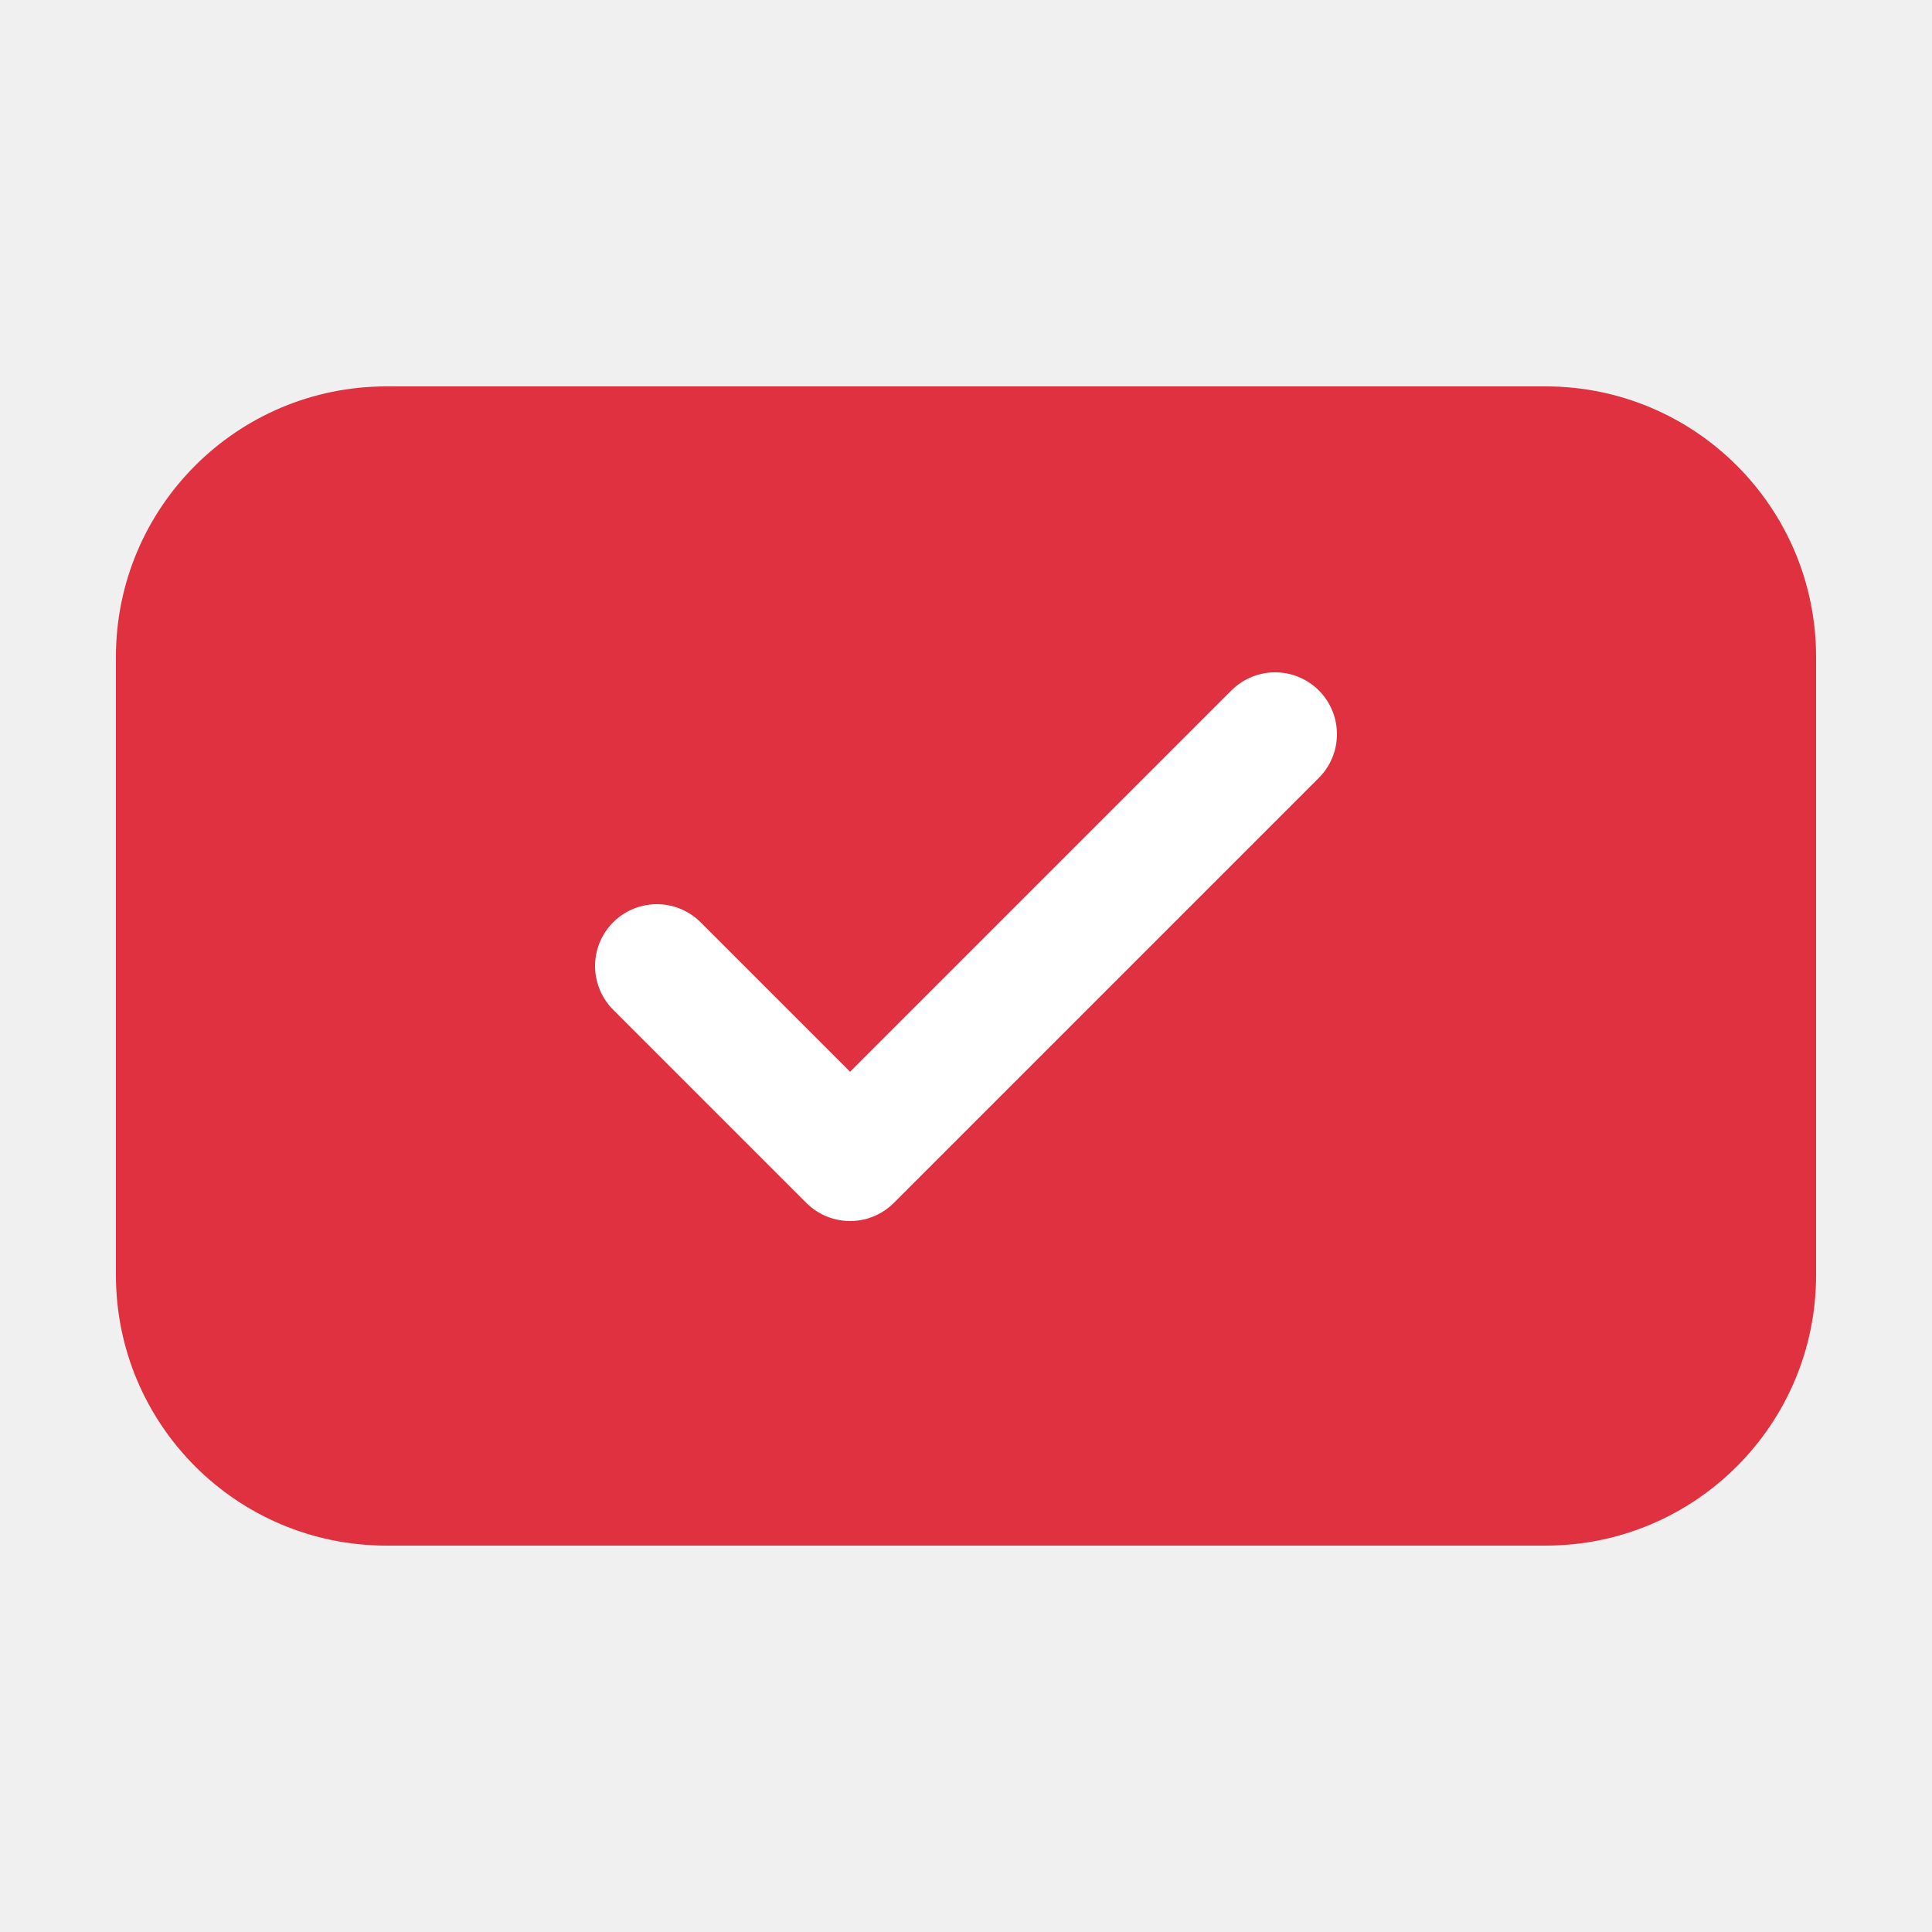
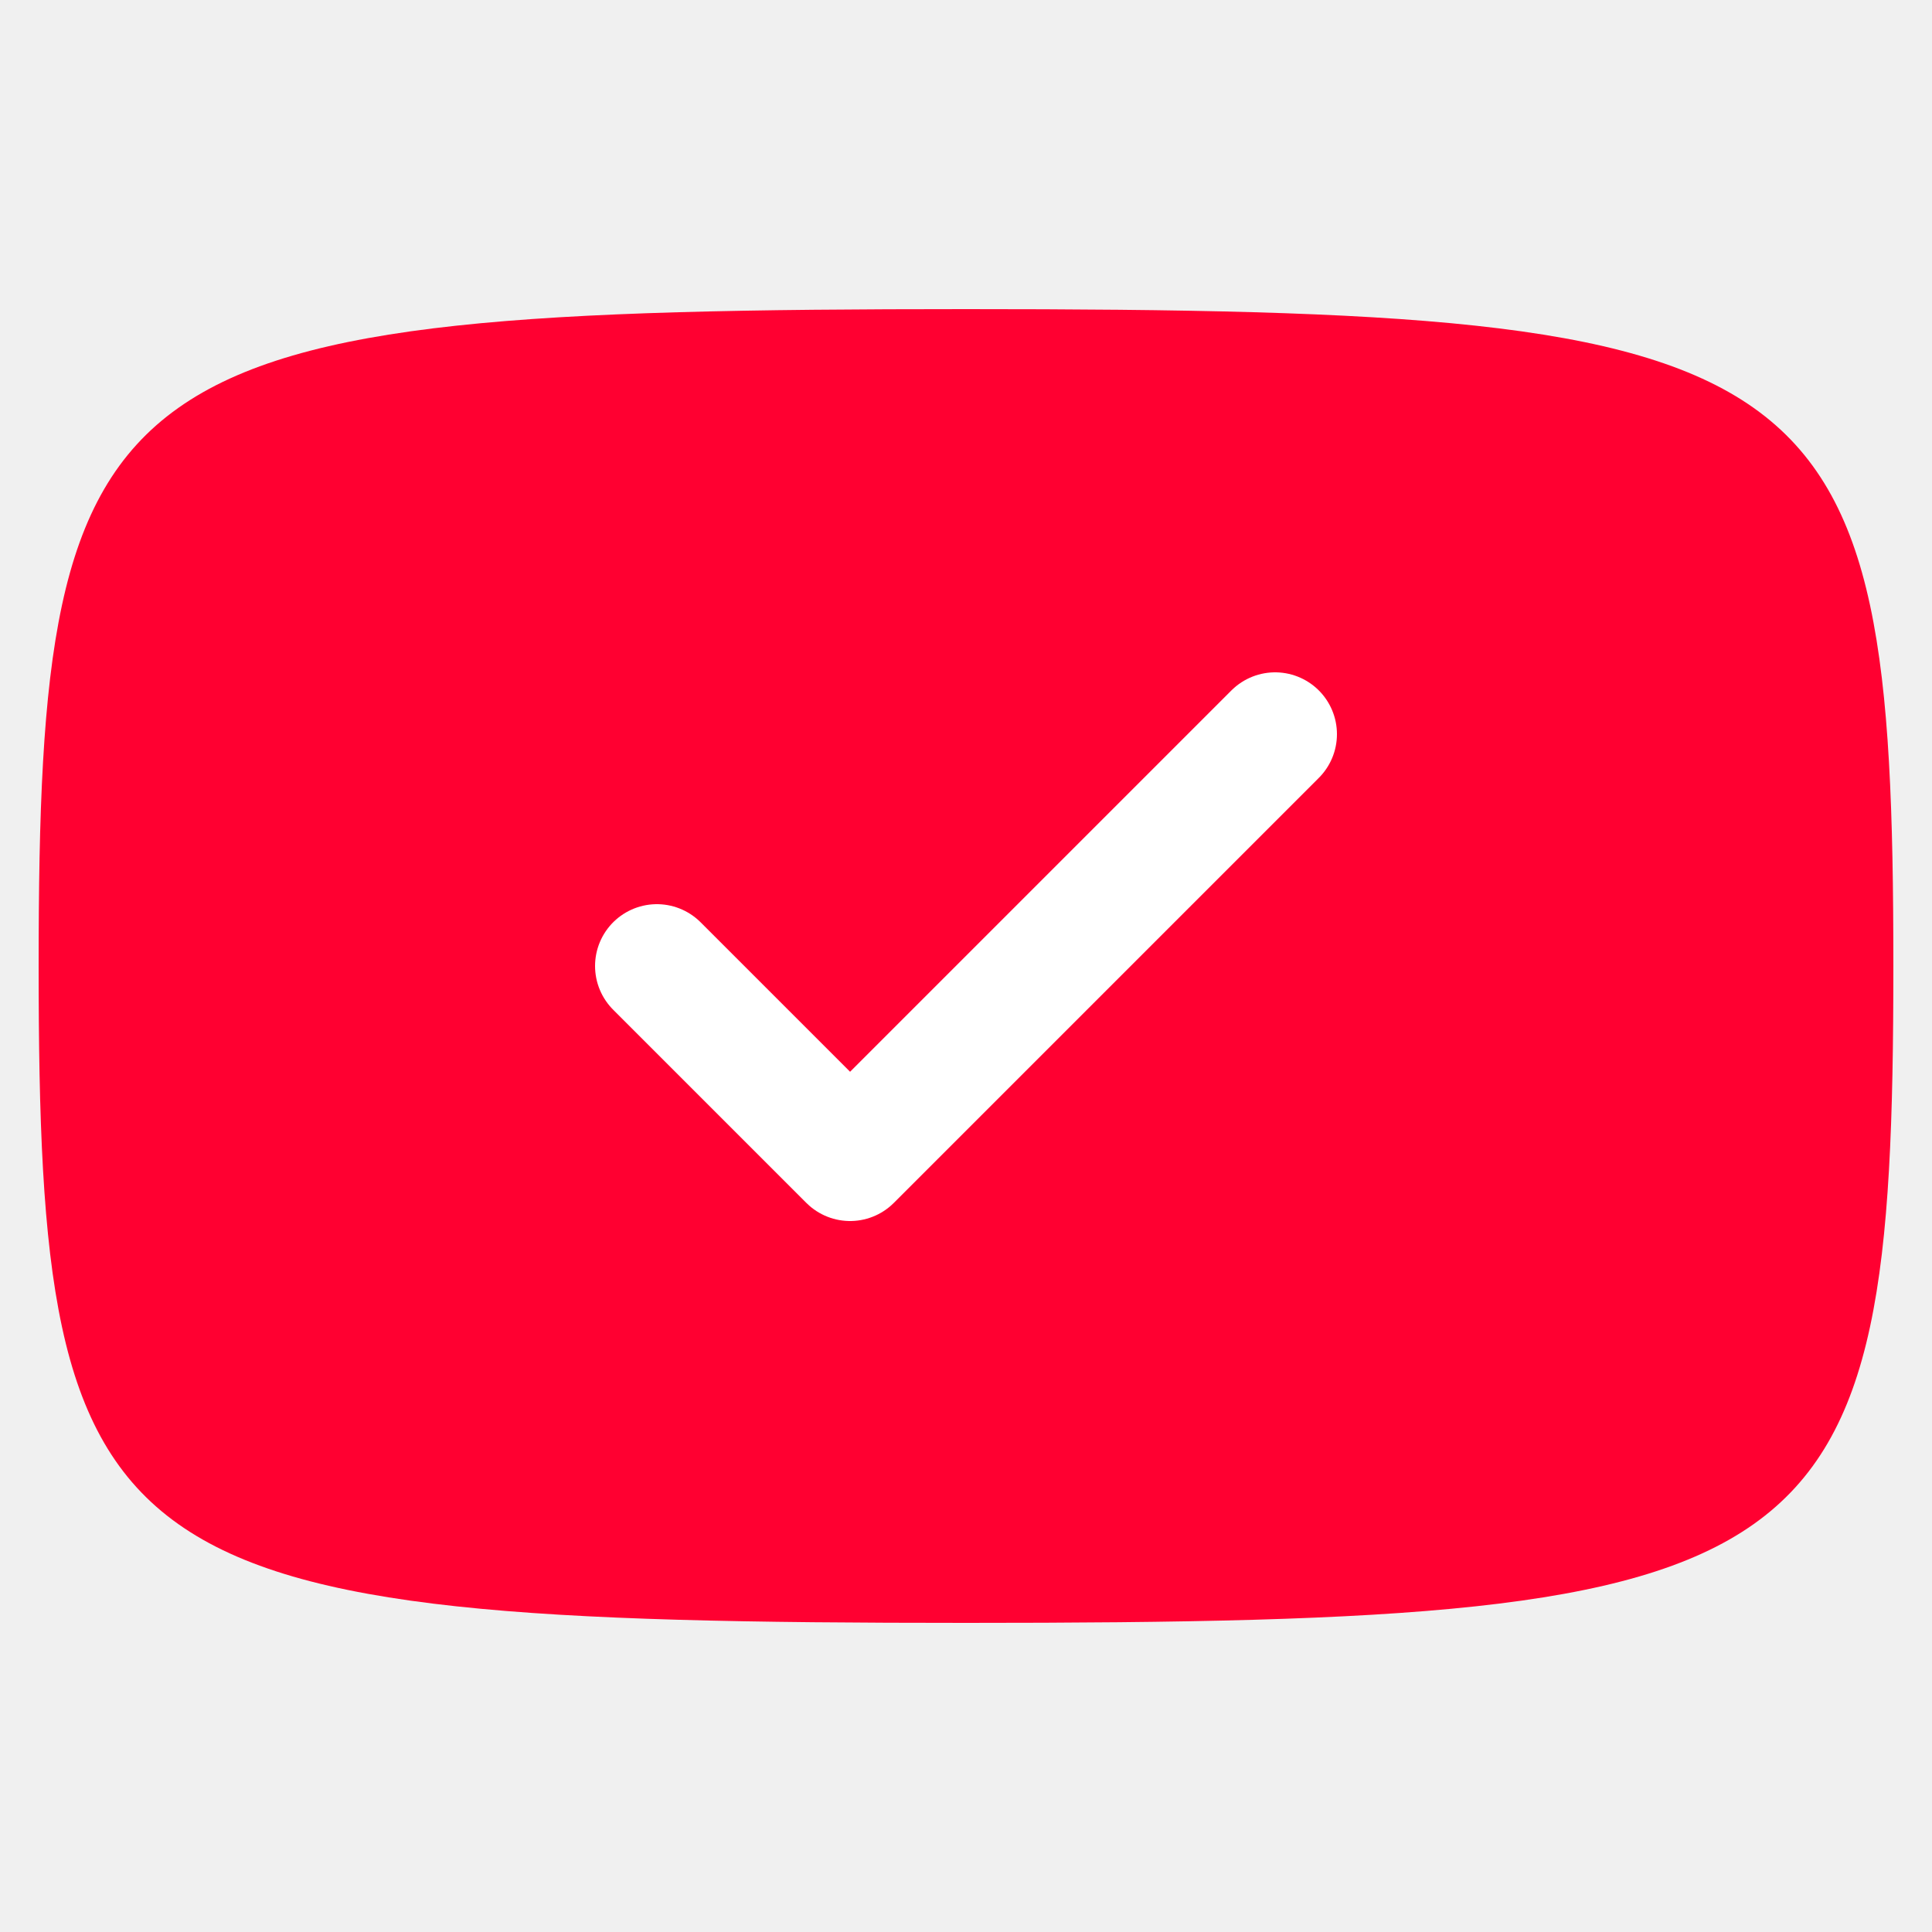
<svg xmlns="http://www.w3.org/2000/svg" width="256" height="256" viewBox="0 0 24 24" role="img" aria-label="YouTubeMyTube">
-   <rect x="1.44" y="4.8" width="21.12" height="14.4" rx="3.36" fill="#e03140" />
+   <path fill="#ff0031" d="M12 3.84 C22.737 3.84 23.52 4.395 23.52 12 C23.52 19.605 22.737 20.16 12 20.16 C1.263 20.16 0.48 19.605 0.48 12 C0.48 4.395 1.263 3.84 12 3.84 Z" />
  <g fill="none" stroke="#ffffff" stroke-width="1.536" stroke-linecap="round" stroke-linejoin="round">
    <path d="M15.84 9.12 10.56 14.4 8.16 12" />
  </g>
</svg>
